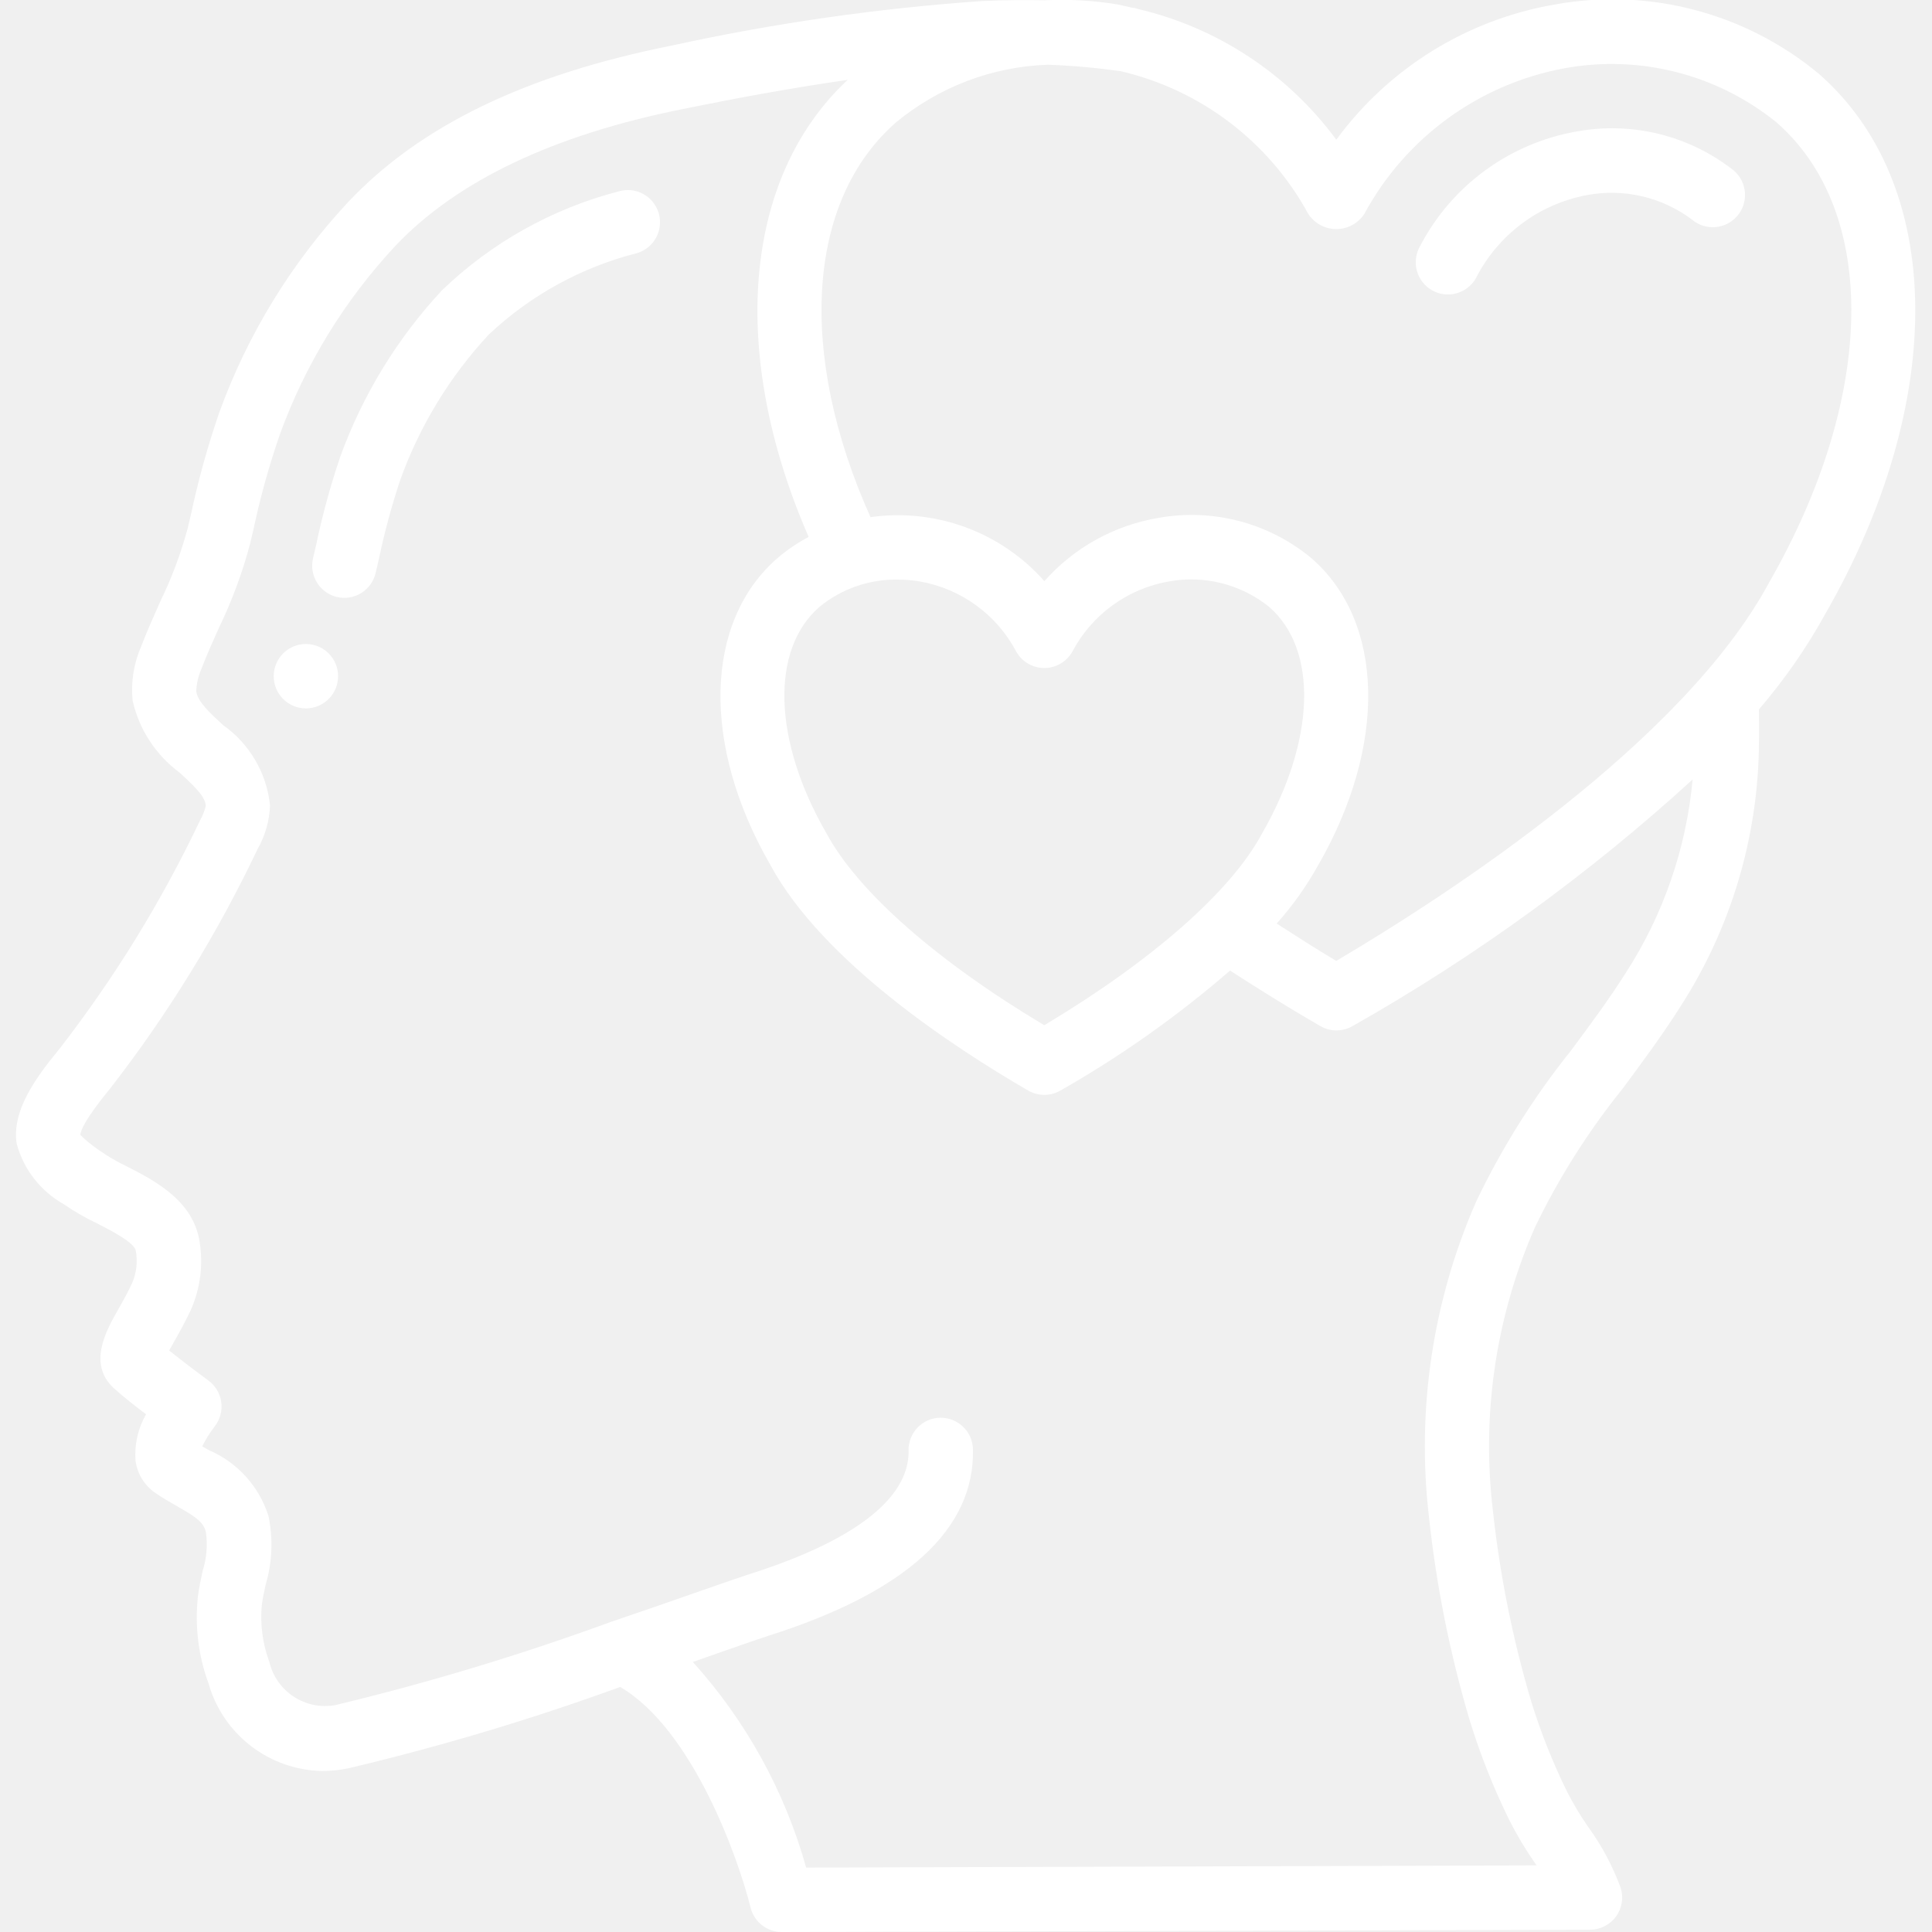
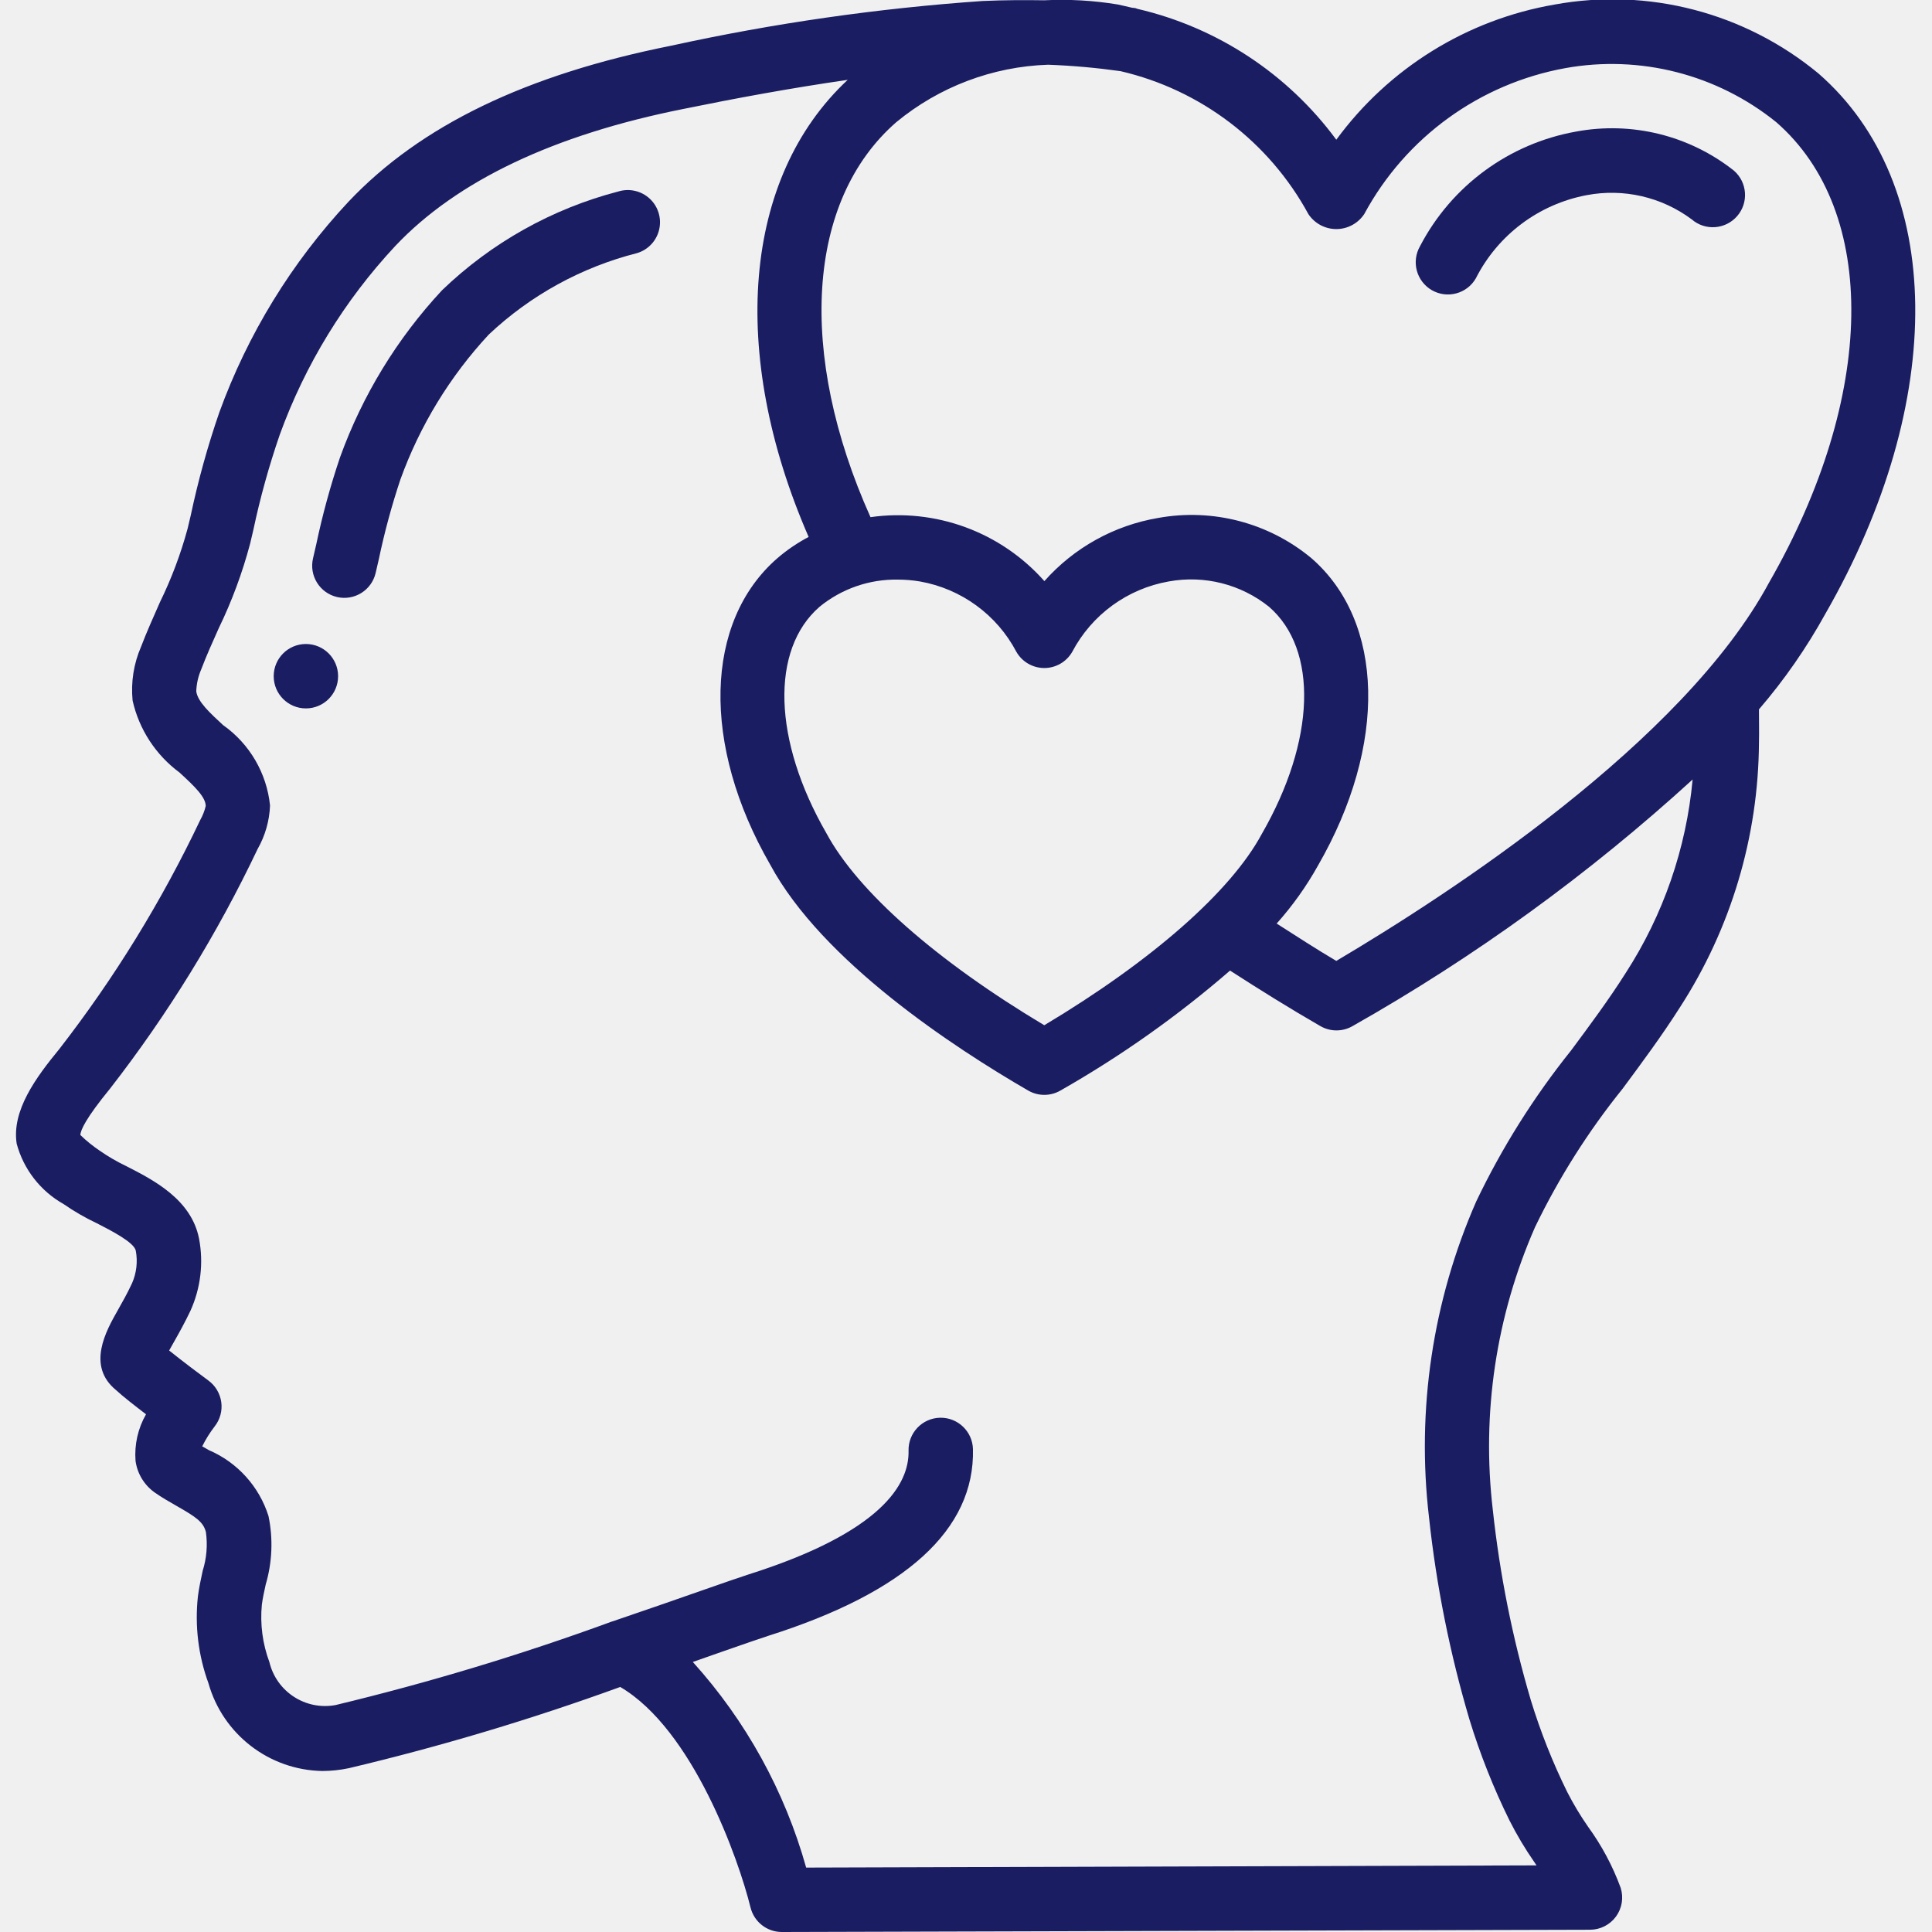
<svg xmlns="http://www.w3.org/2000/svg" width="512" height="512" viewBox="0 0 59 60" version="1.1">
  <defs />
  <g id="Page-1" stroke="none" stroke-width="1" fill="none" fill-rule="evenodd">
-     <g id="002---Love" transform="translate(-1, -1)" fill="#FFF" fill-rule="nonzero">
+     <g id="002---Love" transform="translate(-1, -1)" fill="#1A1D61" fill-rule="nonzero">
      <path d="M2.471,38.391 C2.8,38.619 3.148,38.82 3.51,38.991 C3.942,39.212 4.667,39.582 4.717,39.841 C4.781,40.183 4.74,40.536 4.6,40.854 C4.451,41.174 4.294,41.449 4.16,41.687 C3.793,42.333 3.181,43.416 4.105,44.172 C4.321,44.372 4.694,44.661 5.035,44.922 C4.784,45.36 4.671,45.862 4.709,46.365 C4.762,46.761 4.977,47.117 5.302,47.349 C5.524,47.505 5.761,47.641 5.995,47.774 C6.586,48.111 6.817,48.267 6.895,48.581 C6.951,48.983 6.917,49.393 6.795,49.781 C6.737,50.049 6.679,50.317 6.646,50.581 C6.547,51.492 6.659,52.414 6.974,53.275 C7.423,54.864 8.86,55.971 10.511,56 C10.787,55.999 11.061,55.97 11.331,55.913 C14.188,55.236 17.003,54.393 19.762,53.39 C22.015,54.712 23.438,58.732 23.809,60.241 C23.92,60.687 24.32,61 24.78,61 L49.88,60.93 C50.198,60.929 50.497,60.777 50.685,60.521 C50.873,60.264 50.927,59.933 50.832,59.63 C50.584,58.953 50.243,58.313 49.818,57.73 C49.578,57.385 49.362,57.025 49.171,56.651 C48.719,55.734 48.342,54.782 48.042,53.804 C47.471,51.871 47.076,49.891 46.86,47.888 C46.508,44.896 46.961,41.865 48.173,39.107 C48.912,37.577 49.823,36.137 50.889,34.814 C51.489,34.004 52.112,33.165 52.671,32.285 C54.256,29.837 55.107,26.986 55.126,24.07 C55.134,23.731 55.126,23.386 55.126,23.03 C55.913,22.115 56.603,21.122 57.186,20.066 C60.986,13.451 60.905,6.706 56.975,3.283 C54.692,1.393 51.69,0.609 48.775,1.142 C46.058,1.611 43.63,3.116 42,5.339 C40.491,3.292 38.3,1.851 35.823,1.275 C35.8,1.27 35.78,1.255 35.755,1.251 C35.73,1.247 35.691,1.244 35.655,1.24 C35.509,1.209 35.366,1.169 35.217,1.14 C34.463,1.015 33.697,0.971 32.933,1.009 C32.339,1 31.718,1 31.017,1.031 C27.763,1.257 24.531,1.721 21.345,2.419 C16.836,3.319 13.558,4.9 11.323,7.264 C9.558,9.152 8.193,11.378 7.311,13.807 C6.95,14.852 6.655,15.918 6.425,17 L6.325,17.422 C6.112,18.207 5.825,18.971 5.467,19.702 C5.267,20.157 5.061,20.612 4.88,21.086 C4.652,21.611 4.562,22.186 4.618,22.756 C4.819,23.652 5.337,24.446 6.076,24.992 C6.564,25.44 6.885,25.756 6.889,26.031 C6.853,26.183 6.796,26.329 6.719,26.465 C5.521,28.988 4.053,31.374 2.341,33.58 C1.617,34.461 0.859,35.489 1.018,36.518 C1.231,37.312 1.755,37.987 2.471,38.391 Z M41.133,7.649 C41.326,7.939 41.651,8.114 42,8.114 C42.349,8.114 42.674,7.939 42.867,7.649 C44.151,5.268 46.448,3.6 49.11,3.116 C51.434,2.697 53.826,3.31 55.663,4.794 C58.851,7.571 58.763,13.308 55.439,19.094 C52.772,24.048 45.5,28.771 42,30.842 C41.38,30.476 40.764,30.075 40.148,29.682 C40.643,29.128 41.075,28.521 41.436,27.872 C43.585,24.141 43.5,20.308 41.225,18.333 C39.902,17.235 38.162,16.779 36.47,17.085 C35.102,17.316 33.854,18.009 32.934,19.047 C31.582,17.52 29.553,16.774 27.534,17.061 C25.257,11.985 25.546,7.225 28.334,4.795 C29.665,3.696 31.323,3.068 33.048,3.01 C33.802,3.038 34.553,3.105 35.3,3.21 C37.789,3.789 39.912,5.404 41.133,7.649 Z M28.382,19 C28.611,19 28.839,19.019 29.065,19.057 C30.35,19.282 31.458,20.09 32.065,21.244 C32.243,21.554 32.574,21.746 32.932,21.746 C33.29,21.746 33.621,21.554 33.799,21.244 C34.406,20.09 35.514,19.282 36.799,19.057 C37.901,18.856 39.037,19.143 39.911,19.844 C41.441,21.172 41.357,23.997 39.686,26.899 C38.723,28.69 36.276,30.838 32.931,32.84 C29.586,30.84 27.139,28.688 26.163,26.874 C24.506,23.997 24.421,21.174 25.952,19.844 C26.637,19.284 27.498,18.985 28.382,19 Z M3.924,34.8 C5.714,32.495 7.248,30.003 8.5,27.368 C8.735,26.955 8.868,26.491 8.886,26.016 C8.784,25.01 8.251,24.099 7.425,23.516 C7.025,23.145 6.639,22.795 6.595,22.471 C6.603,22.235 6.656,22.002 6.75,21.785 C6.913,21.357 7.102,20.937 7.29,20.517 C7.701,19.671 8.028,18.787 8.269,17.878 L8.369,17.452 C8.581,16.452 8.855,15.466 9.188,14.5 C9.977,12.325 11.197,10.331 12.776,8.639 C14.689,6.615 17.7,5.183 21.74,4.38 C23.306,4.06 25.04,3.738 26.826,3.48 C23.575,6.512 23.126,11.966 25.613,17.675 C25.266,17.858 24.94,18.079 24.643,18.335 C22.368,20.31 22.283,24.143 24.417,27.848 C26.034,30.856 30.133,33.537 32.432,34.868 C32.741,35.047 33.123,35.047 33.432,34.868 C35.306,33.802 37.071,32.554 38.7,31.142 C39.63,31.742 40.568,32.326 41.505,32.866 C41.814,33.045 42.196,33.045 42.505,32.866 C46.302,30.718 49.844,28.149 53.066,25.208 C52.869,27.349 52.156,29.41 50.989,31.215 C50.47,32.036 49.87,32.844 49.289,33.626 C48.132,35.07 47.144,36.642 46.346,38.311 C44.992,41.396 44.486,44.786 44.88,48.131 C45.109,50.254 45.529,52.352 46.135,54.4 C46.464,55.475 46.879,56.522 47.376,57.531 C47.604,57.982 47.863,58.416 48.151,58.831 L48.218,58.931 L25.536,59 C24.872,56.628 23.667,54.442 22.016,52.614 L22.916,52.298 C23.585,52.065 24.089,51.889 24.347,51.806 C28.632,50.451 30.774,48.5 30.716,46.006 C30.703,45.454 30.245,45.017 29.692,45.029 C29.14,45.042 28.703,45.501 28.716,46.053 C28.74,47.082 27.897,48.583 23.739,49.898 C23.468,49.985 22.947,50.167 22.256,50.408 C21.512,50.668 20.567,50.999 19.523,51.353 L19.517,51.353 C16.703,52.384 13.831,53.252 10.917,53.953 C9.988,54.123 9.088,53.538 8.867,52.62 C8.654,52.051 8.574,51.44 8.632,50.835 C8.659,50.626 8.706,50.417 8.752,50.208 C8.955,49.517 8.985,48.786 8.838,48.081 C8.548,47.163 7.873,46.416 6.988,46.036 C6.918,45.997 6.849,45.957 6.78,45.917 C6.888,45.699 7.018,45.492 7.166,45.299 C7.334,45.086 7.408,44.815 7.372,44.546 C7.335,44.278 7.192,44.036 6.974,43.875 C6.734,43.699 6.168,43.275 5.753,42.941 C5.801,42.854 5.853,42.758 5.904,42.672 C6.061,42.396 6.241,42.072 6.415,41.706 C6.732,41.005 6.825,40.224 6.682,39.468 C6.442,38.248 5.273,37.65 4.42,37.214 C4.133,37.077 3.857,36.917 3.596,36.735 C3.382,36.591 3.181,36.429 2.996,36.249 C3,36.1 3.162,35.731 3.924,34.8 Z" id="Shape" />
      <path d="M10.966,19.541 C11.504,19.666 12.041,19.331 12.166,18.794 L12.266,18.361 C12.441,17.525 12.665,16.7 12.935,15.89 C13.538,14.221 14.471,12.69 15.679,11.39 C16.975,10.168 18.562,9.297 20.289,8.859 C20.631,8.755 20.891,8.476 20.971,8.128 C21.052,7.78 20.941,7.415 20.679,7.171 C20.418,6.928 20.047,6.842 19.705,6.946 C17.645,7.482 15.758,8.54 14.225,10.017 C12.832,11.514 11.756,13.277 11.061,15.2 C10.761,16.087 10.514,16.992 10.321,17.908 L10.221,18.341 C10.096,18.878 10.429,19.415 10.966,19.541 Z" id="Shape" />
      <path d="M44.968,10.012 C45.446,10.287 46.057,10.123 46.333,9.645 C47.016,8.296 48.287,7.342 49.773,7.061 C50.918,6.843 52.101,7.115 53.036,7.811 C53.453,8.174 54.085,8.129 54.448,7.712 C54.811,7.295 54.766,6.663 54.349,6.3 C52.966,5.205 51.176,4.763 49.442,5.087 C47.364,5.459 45.575,6.773 44.6,8.646 C44.468,8.876 44.432,9.149 44.501,9.405 C44.57,9.661 44.738,9.88 44.968,10.012 Z" id="Shape" />
      <circle id="Oval" cx="10" cy="22" r="1" />
    </g>
  </g>
</svg>
